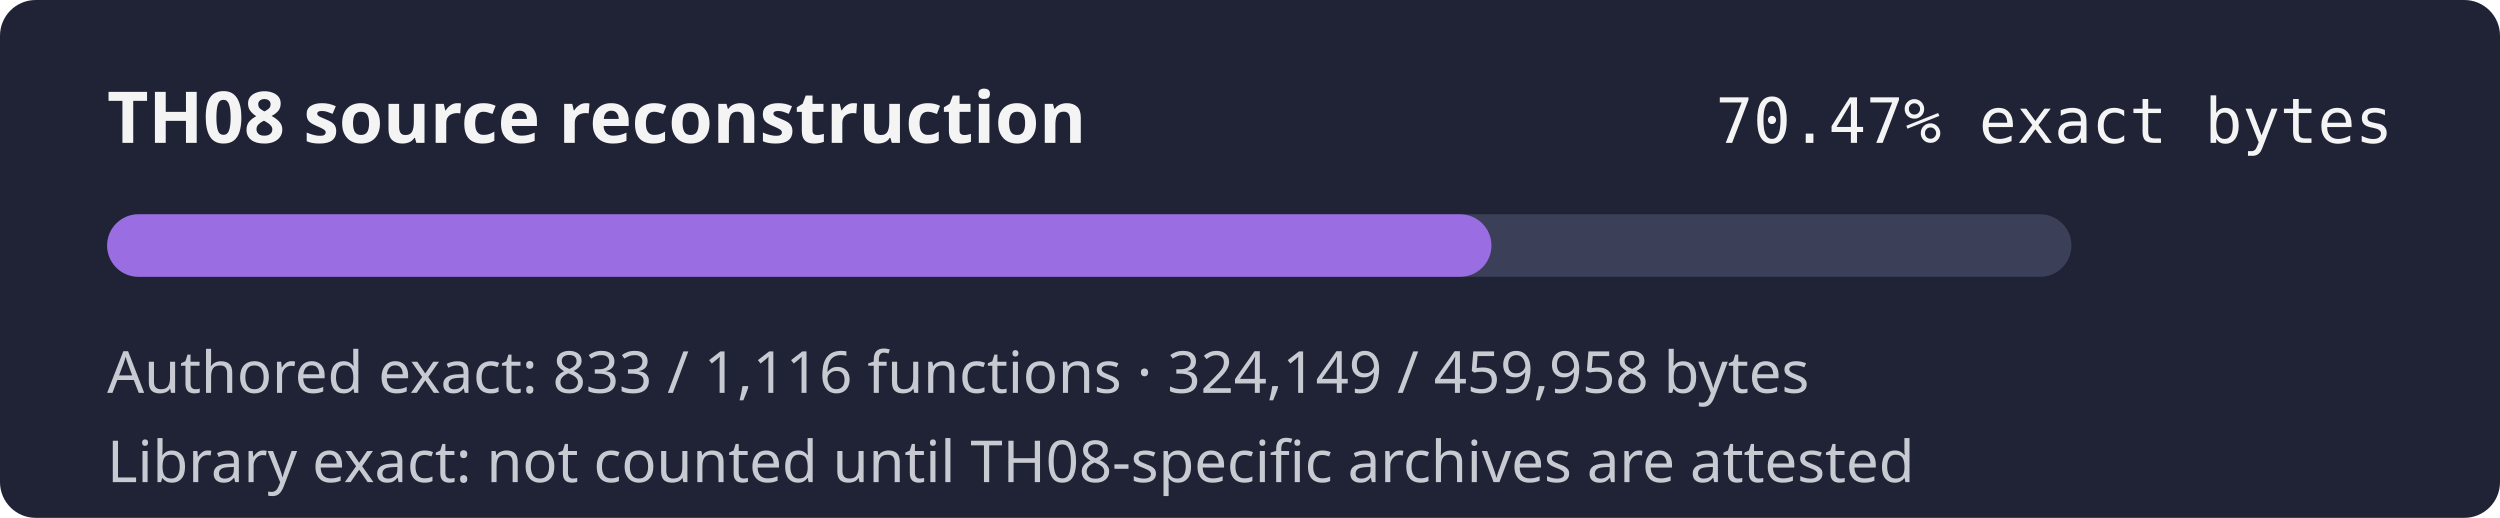
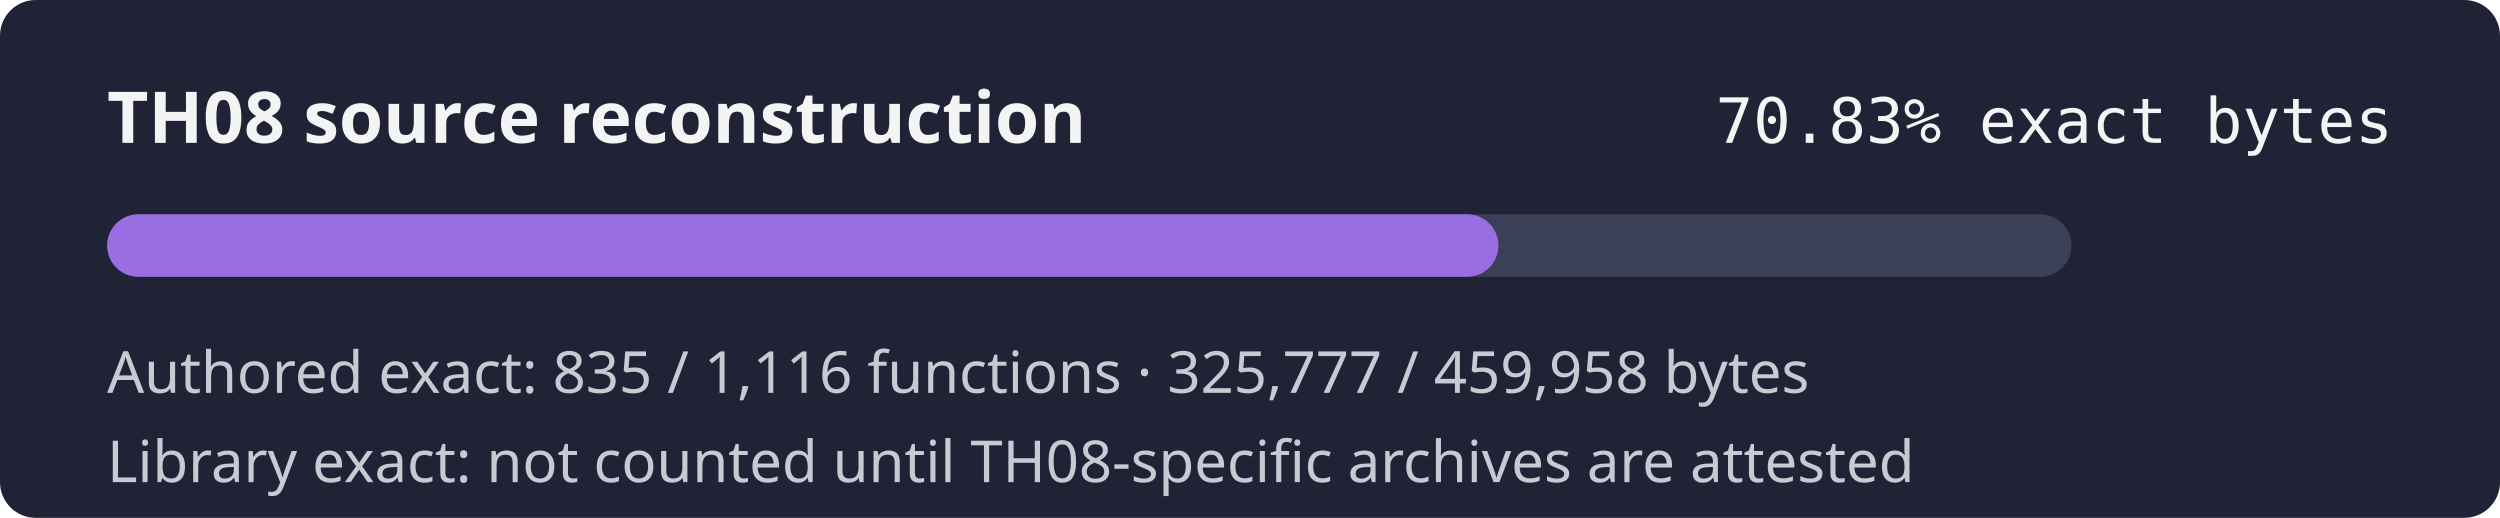
- <svg xmlns="http://www.w3.org/2000/svg" width="560" height="116" role="img" aria-label="TH08 reconstruction progress 70.47% exact authored bytes">
+ <svg xmlns="http://www.w3.org/2000/svg" width="560" height="116" role="img" aria-label="TH08 reconstruction progress 70.83% exact authored bytes">
  <rect width="560" height="116" rx="8" fill="#1f2335" />
  <text x="24" y="32" fill="#f4f4f5" font-family="sans-serif" font-size="16" font-weight="600">TH08 source reconstruction</text>
-   <text x="536" y="32" fill="#f4f4f5" text-anchor="end" font-family="monospace" font-size="14">70.47% exact bytes</text>
+   <text x="536" y="32" fill="#f4f4f5" text-anchor="end" font-family="monospace" font-size="14">70.83% exact bytes</text>
  <rect x="24" y="48" width="440" height="14" rx="7" fill="#3b4058" />
-   <rect x="24" y="48" width="310.08" height="14" rx="7" fill="#9b6de3" />
-   <text x="24" y="88" fill="#c8cad2" font-family="sans-serif" font-size="13">Authored exact: 833 / 1,116 functions · 324,149 / 459,958 bytes</text>
+   <rect x="24" y="48" width="311.64" height="14" rx="7" fill="#9b6de3" />
+   <text x="24" y="88" fill="#c8cad2" font-family="sans-serif" font-size="13">Authored exact: 835 / 1,116 functions · 325,777 / 459,958 bytes</text>
  <text x="24" y="108" fill="#c8cad2" font-family="sans-serif" font-size="13">Library exact: not counted until TH08-specific archives are attested</text>
</svg>
